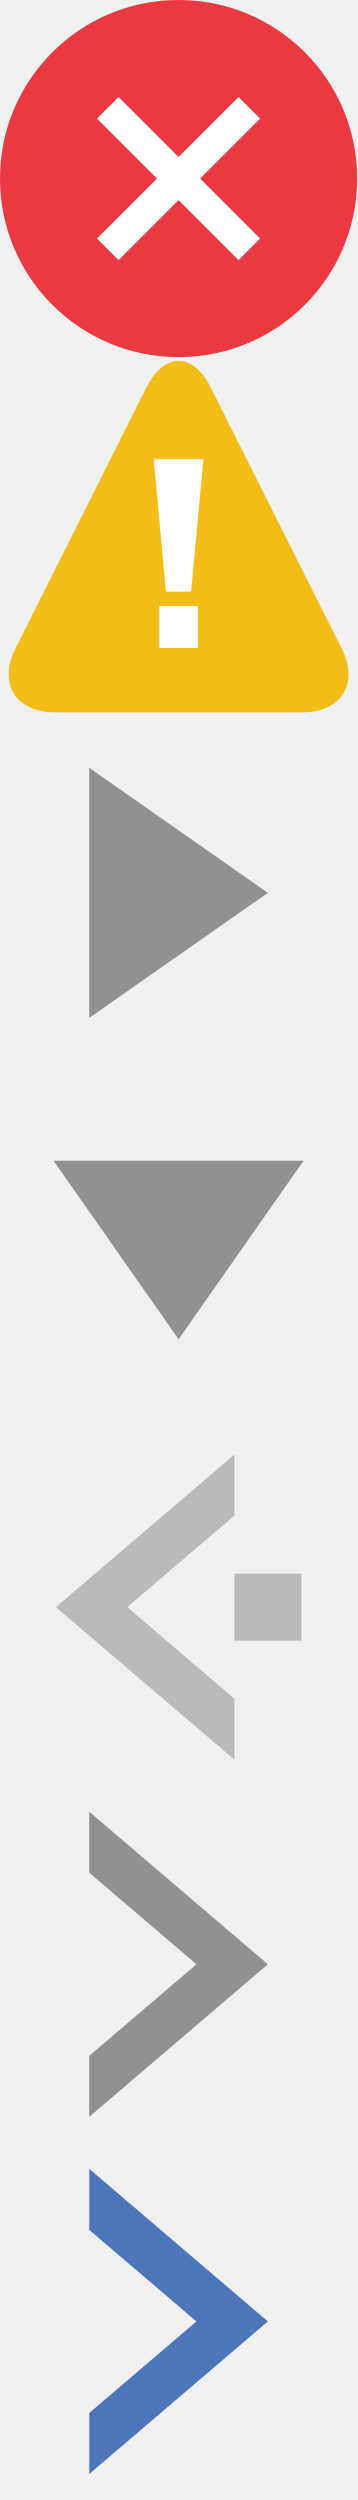
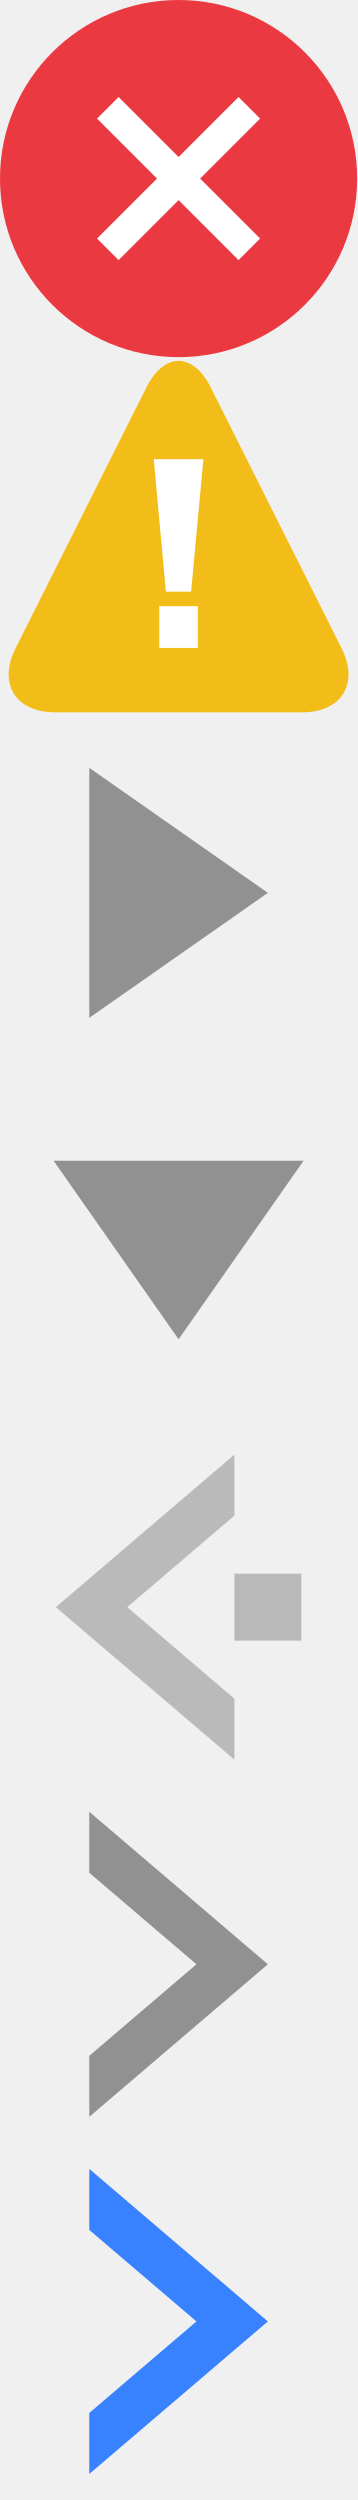
<svg xmlns="http://www.w3.org/2000/svg" version="1.1" id="Layer_1" x="0px" y="0px" width="10px" height="70px" viewBox="0 0 10 70" enable-background="new 0 0 10 70" xml:space="preserve">
  <g>
    <circle fill="#EB3942" cx="5" cy="5" r="5" />
    <rect x="4.573" y="2.198" transform="matrix(0.7071 -0.7071 0.7071 0.7071 -2.0711 5)" fill="#FFFFFF" width="0.854" height="5.604" />
    <rect x="4.573" y="2.198" transform="matrix(-0.7071 -0.7071 0.7071 -0.7071 5 12.0711)" fill="#FFFFFF" width="0.854" height="5.604" />
  </g>
  <g>
    <g>
      <path fill="#F3BD19" d="M1.536,19.945c-1.1,0-1.596-0.804-1.103-1.788l3.67-7.315c0.493-0.983,1.3-0.983,1.794,0l3.67,7.315    c0.493,0.983-0.003,1.788-1.103,1.788H1.536z" />
    </g>
    <g>
      <path fill="#FFFFFF" d="M4.305,12.857h1.39l-0.344,3.71H4.645L4.305,12.857z M4.46,16.973h1.08v1.169H4.46V16.973z" />
    </g>
  </g>
  <polygon fill="#919191" points="2.5,21.5 7.5,25 2.5,28.5 " />
  <polygon fill="#919191" points="8.5,32.5 5,37.5 1.5,32.5 " />
  <g>
    <polygon fill="#BABABA" points="3.563,45 6.563,42.438 6.563,40.729 1.563,45 6.563,49.271 6.563,47.563  " />
    <rect x="6.563" y="44.063" fill="#BABABA" width="1.875" height="1.875" />
  </g>
  <polygon fill="#919191" points="5.5,55 2.5,52.438 2.5,50.729 7.5,55 2.5,59.271 2.5,57.563 " />
-   <polygon fill="#4C75BA" points="5.5,65 2.5,62.438 2.5,60.729 7.5,65 2.5,69.271 2.5,67.563 " />
+   <polygon fill="#3881ff" points="5.5,65 2.5,62.438 2.5,60.729 7.5,65 2.5,69.271 2.5,67.563 " />
</svg>
